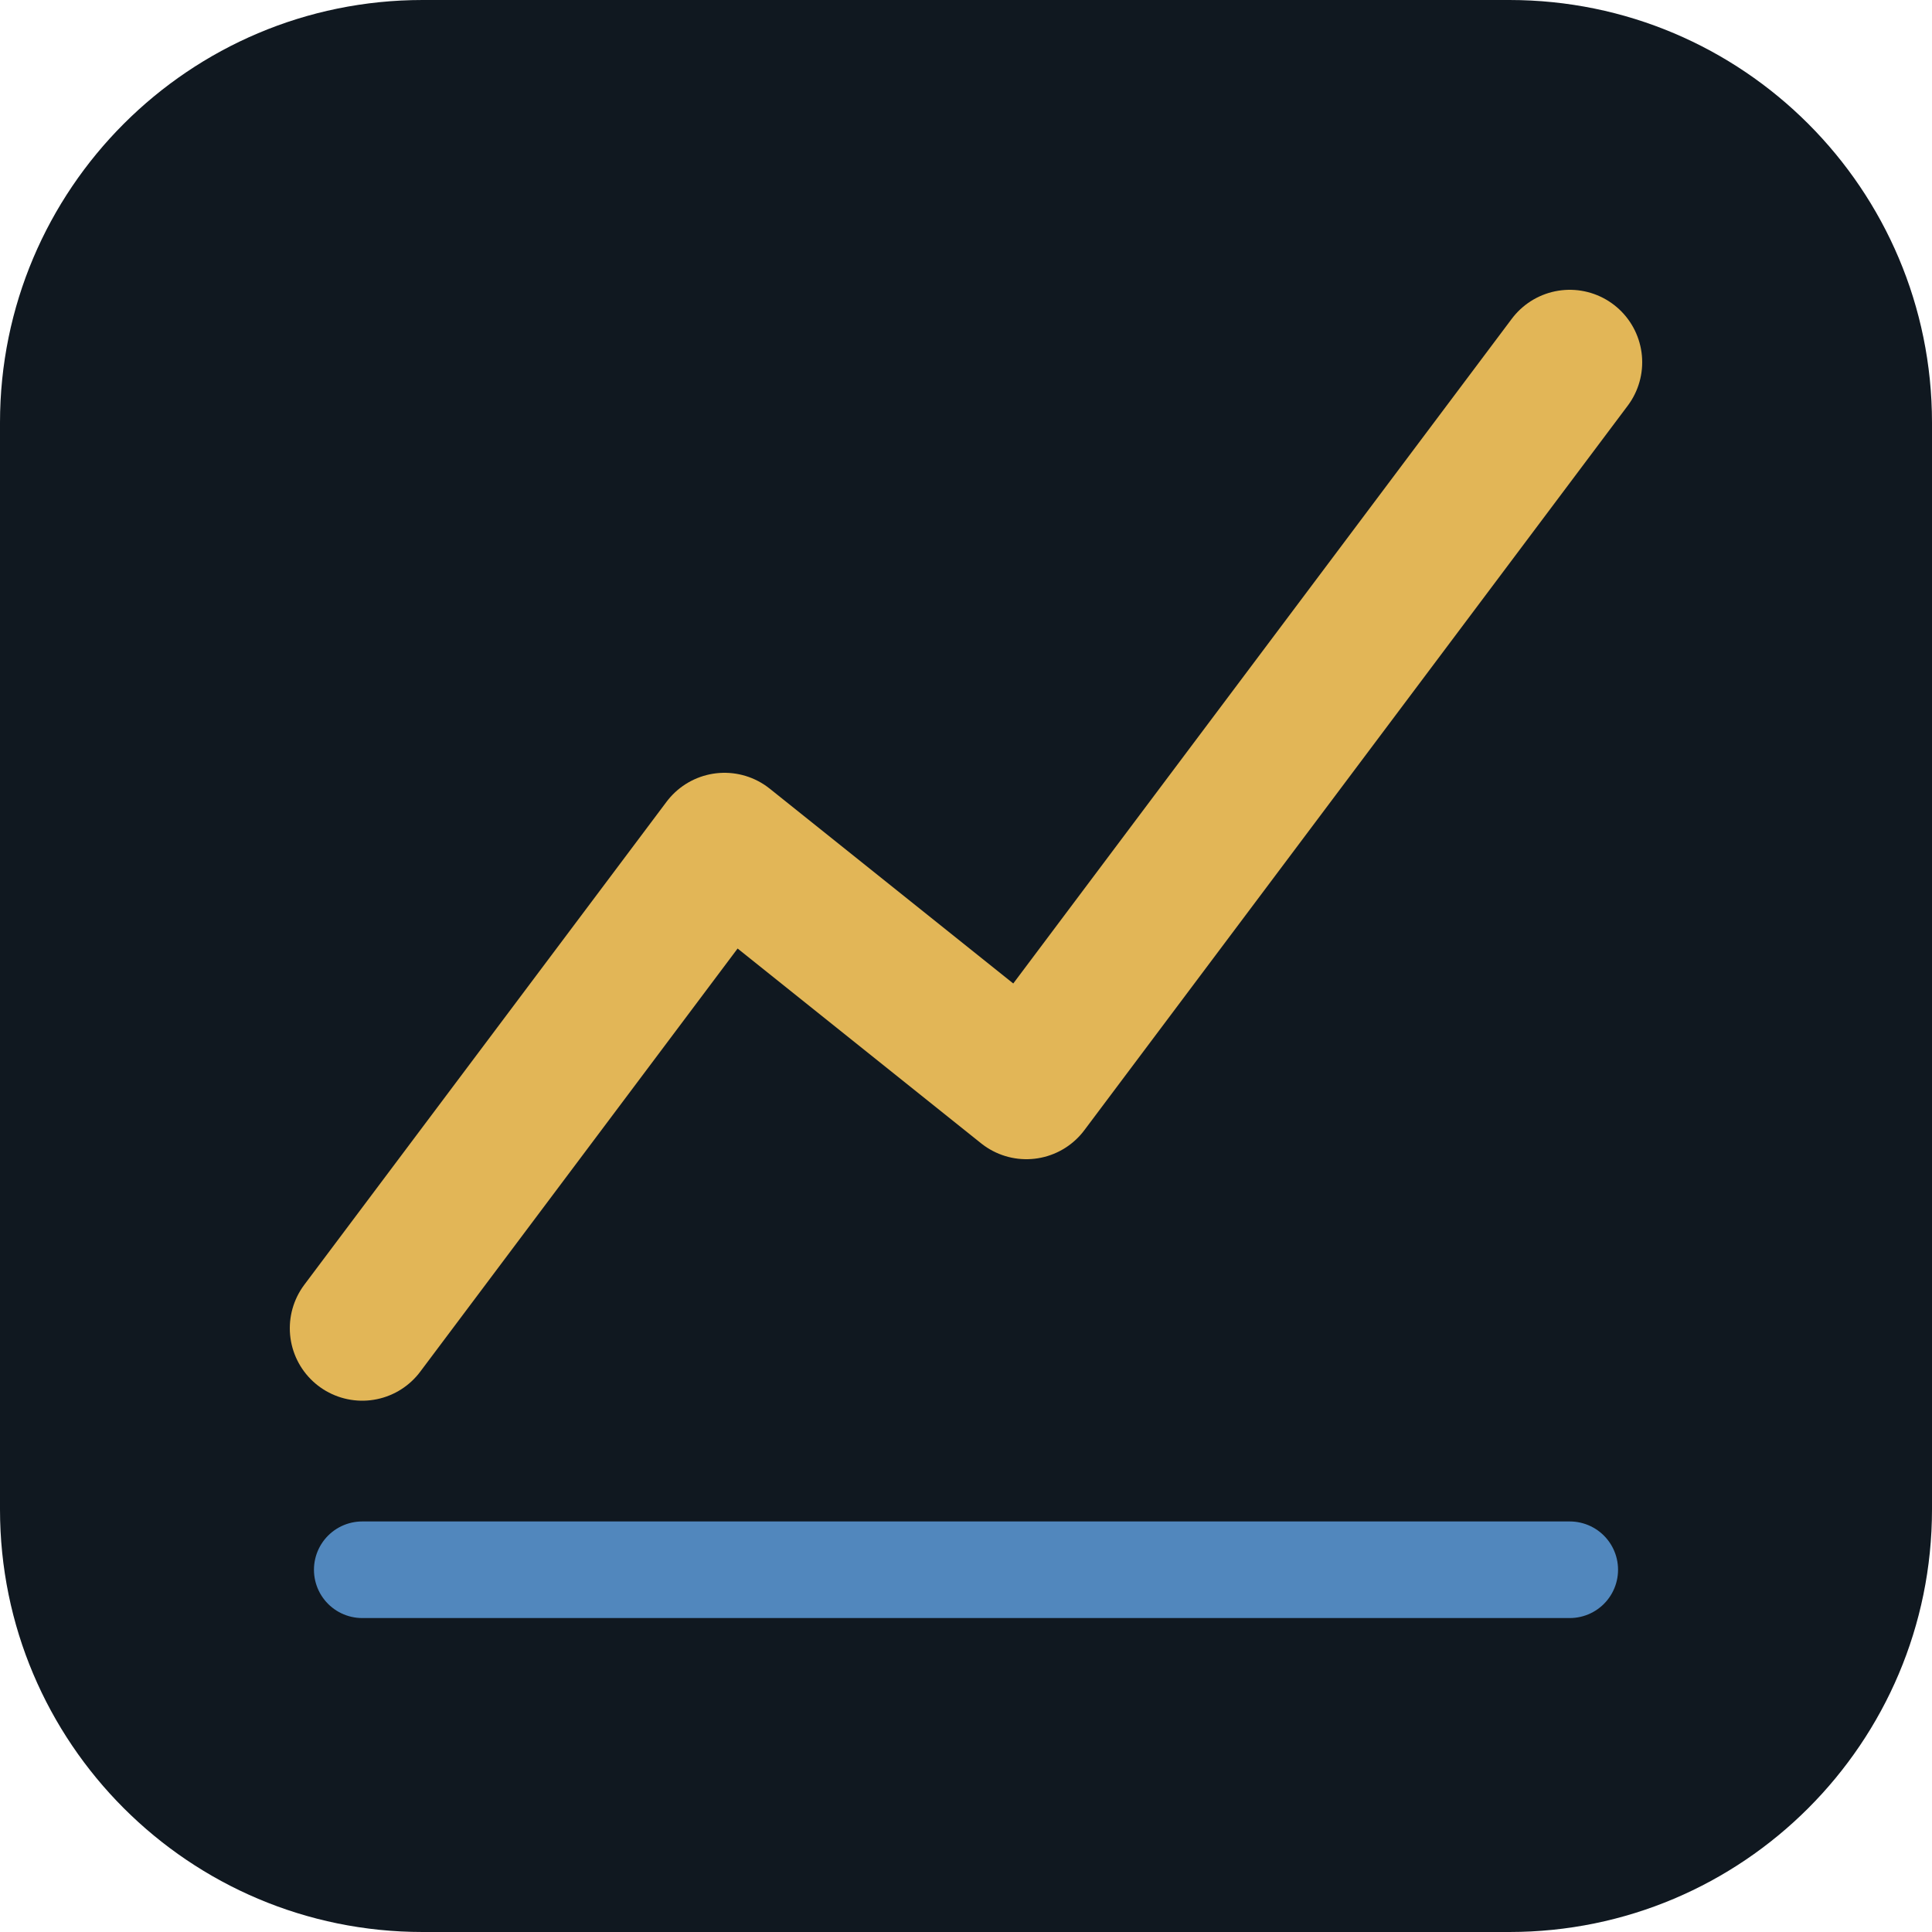
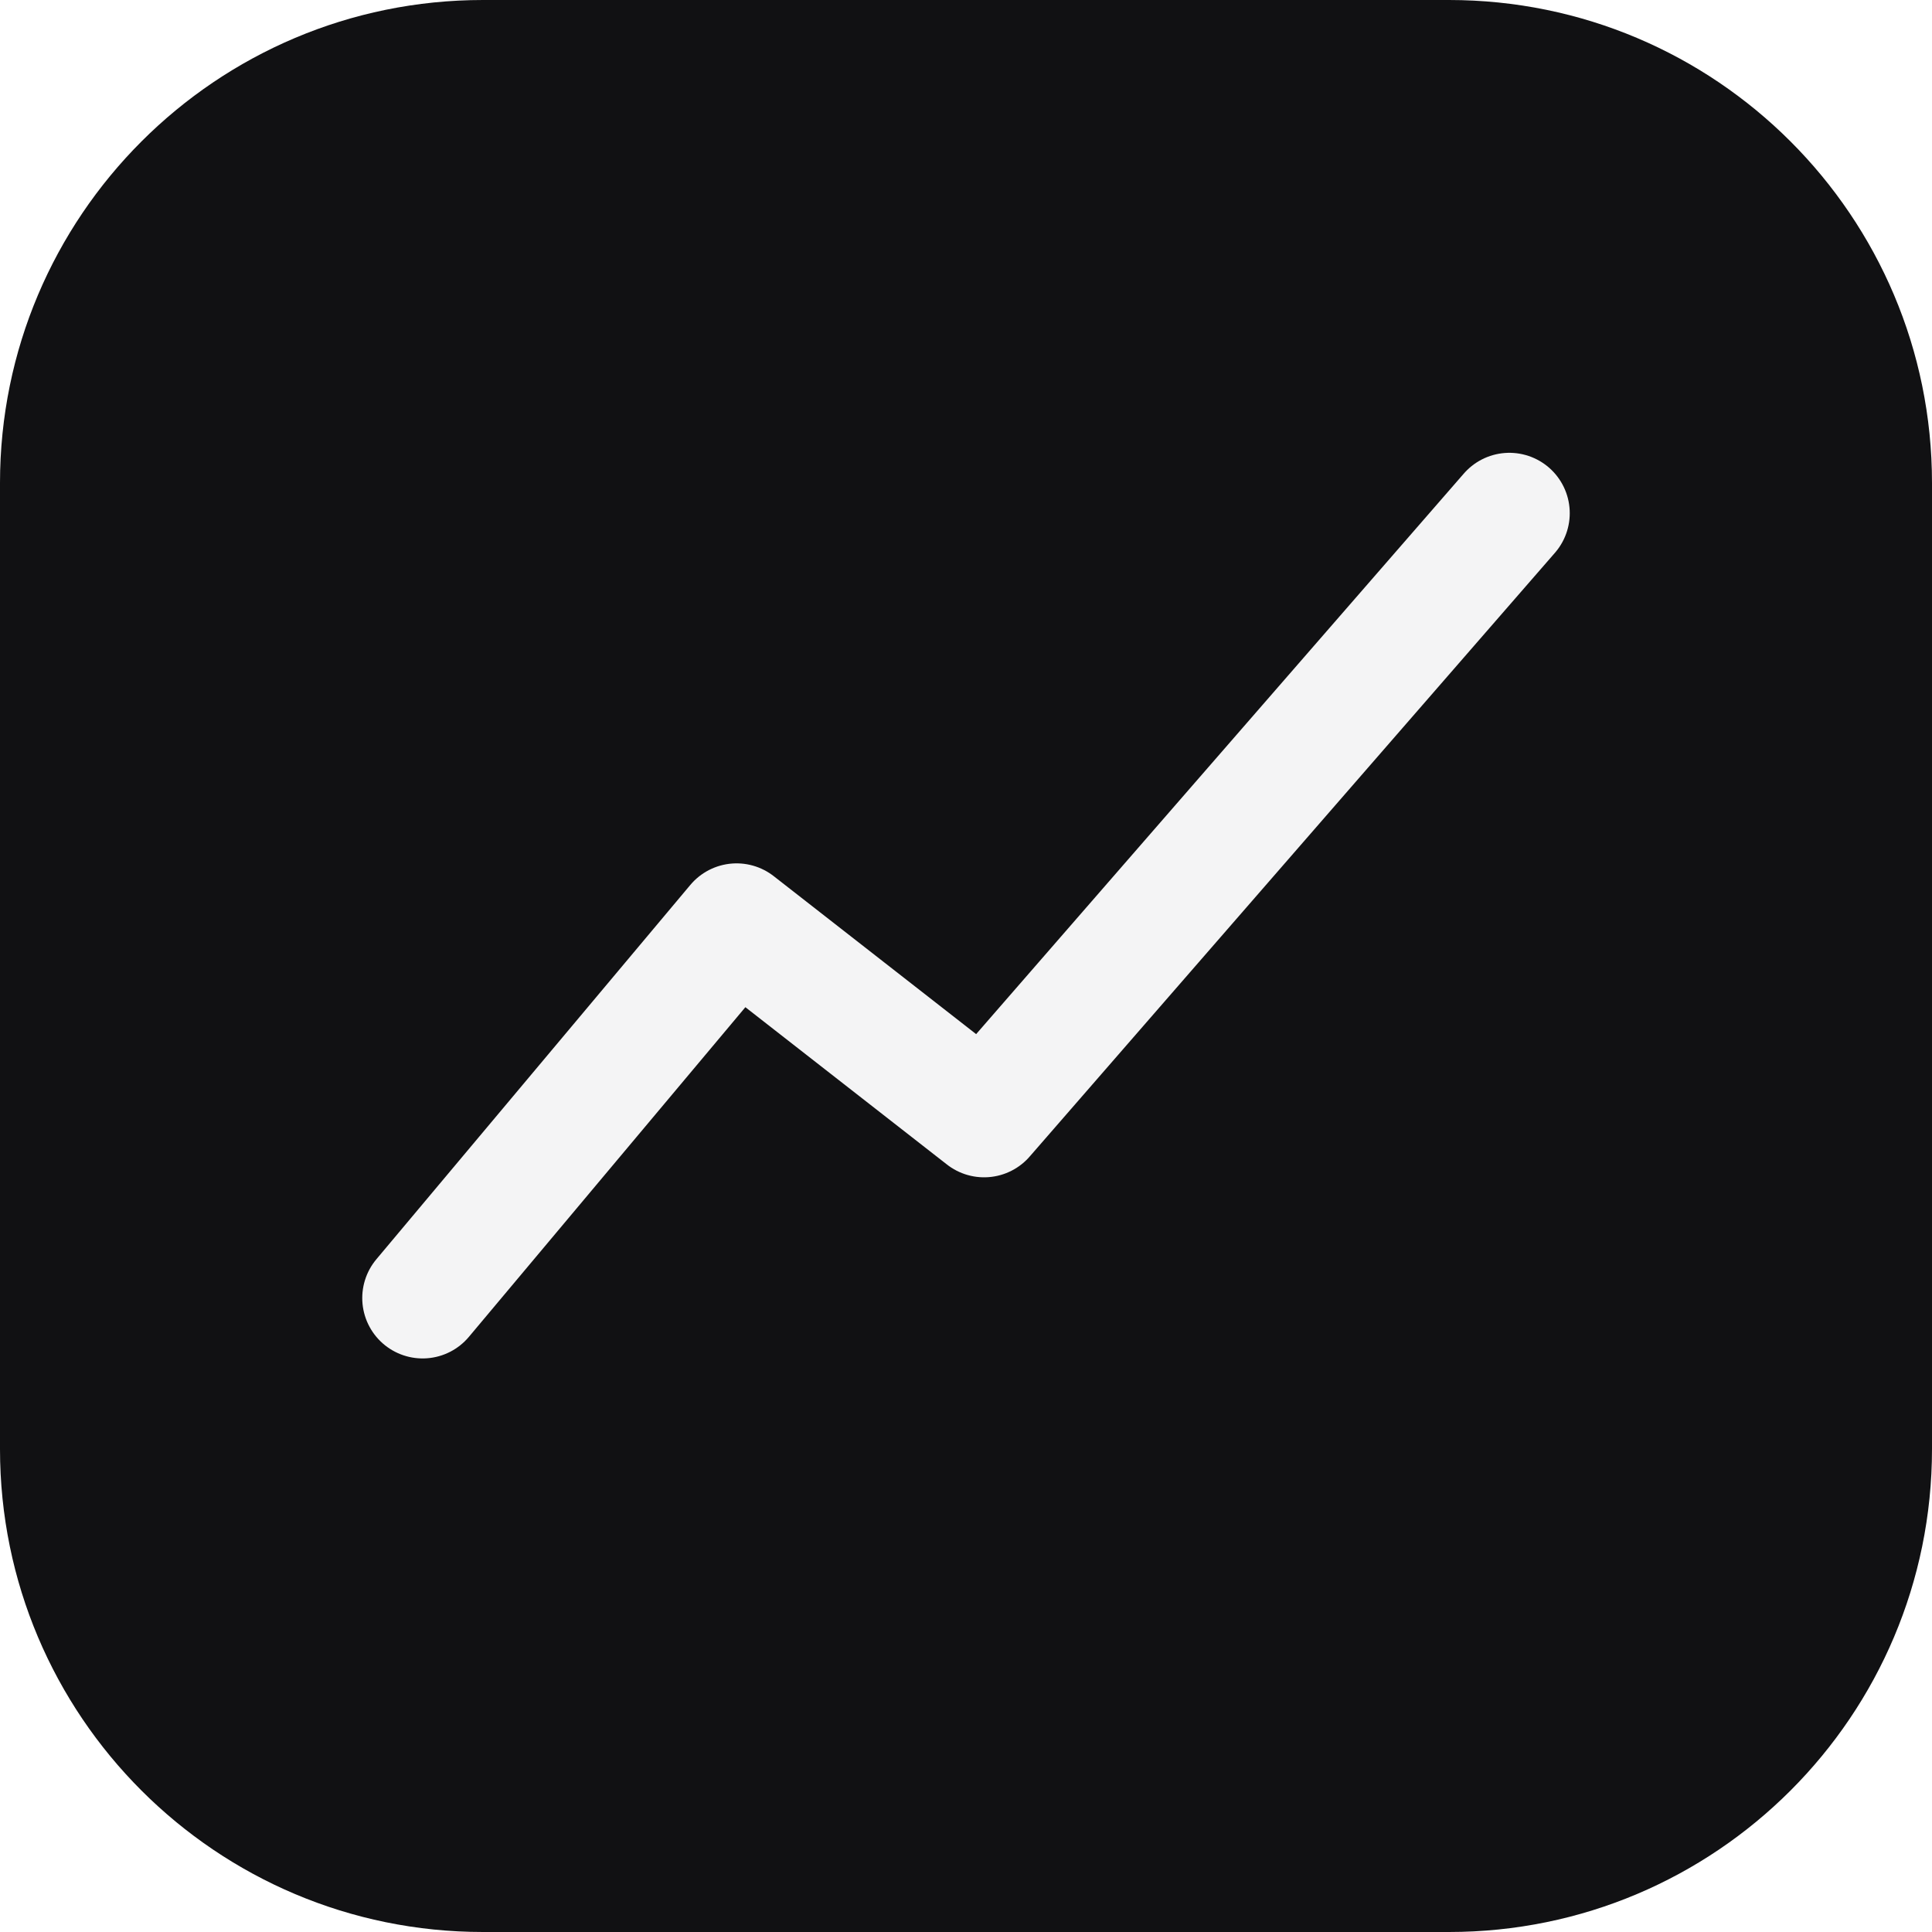
<svg xmlns="http://www.w3.org/2000/svg" viewBox="0 0 32 32">
-   <rect width="32" height="32" rx="7" fill="#101820" />
-   <path d="M6 22l6-8 5 4 9-12" fill="none" stroke="#e2b657" stroke-width="2.4" stroke-linecap="round" stroke-linejoin="round" />
-   <path d="M6 26h20" stroke="#6cb6ff" stroke-width="1.6" stroke-linecap="round" opacity=".7" />
+   <rect width="32" height="32" rx="8" fill="#111113" />
+   <path d="M7 21.5l5.2-6.2 4.1 3.2L25 8.5" fill="none" stroke="#f4f4f5" stroke-width="2" stroke-linecap="round" stroke-linejoin="round" />
</svg>
